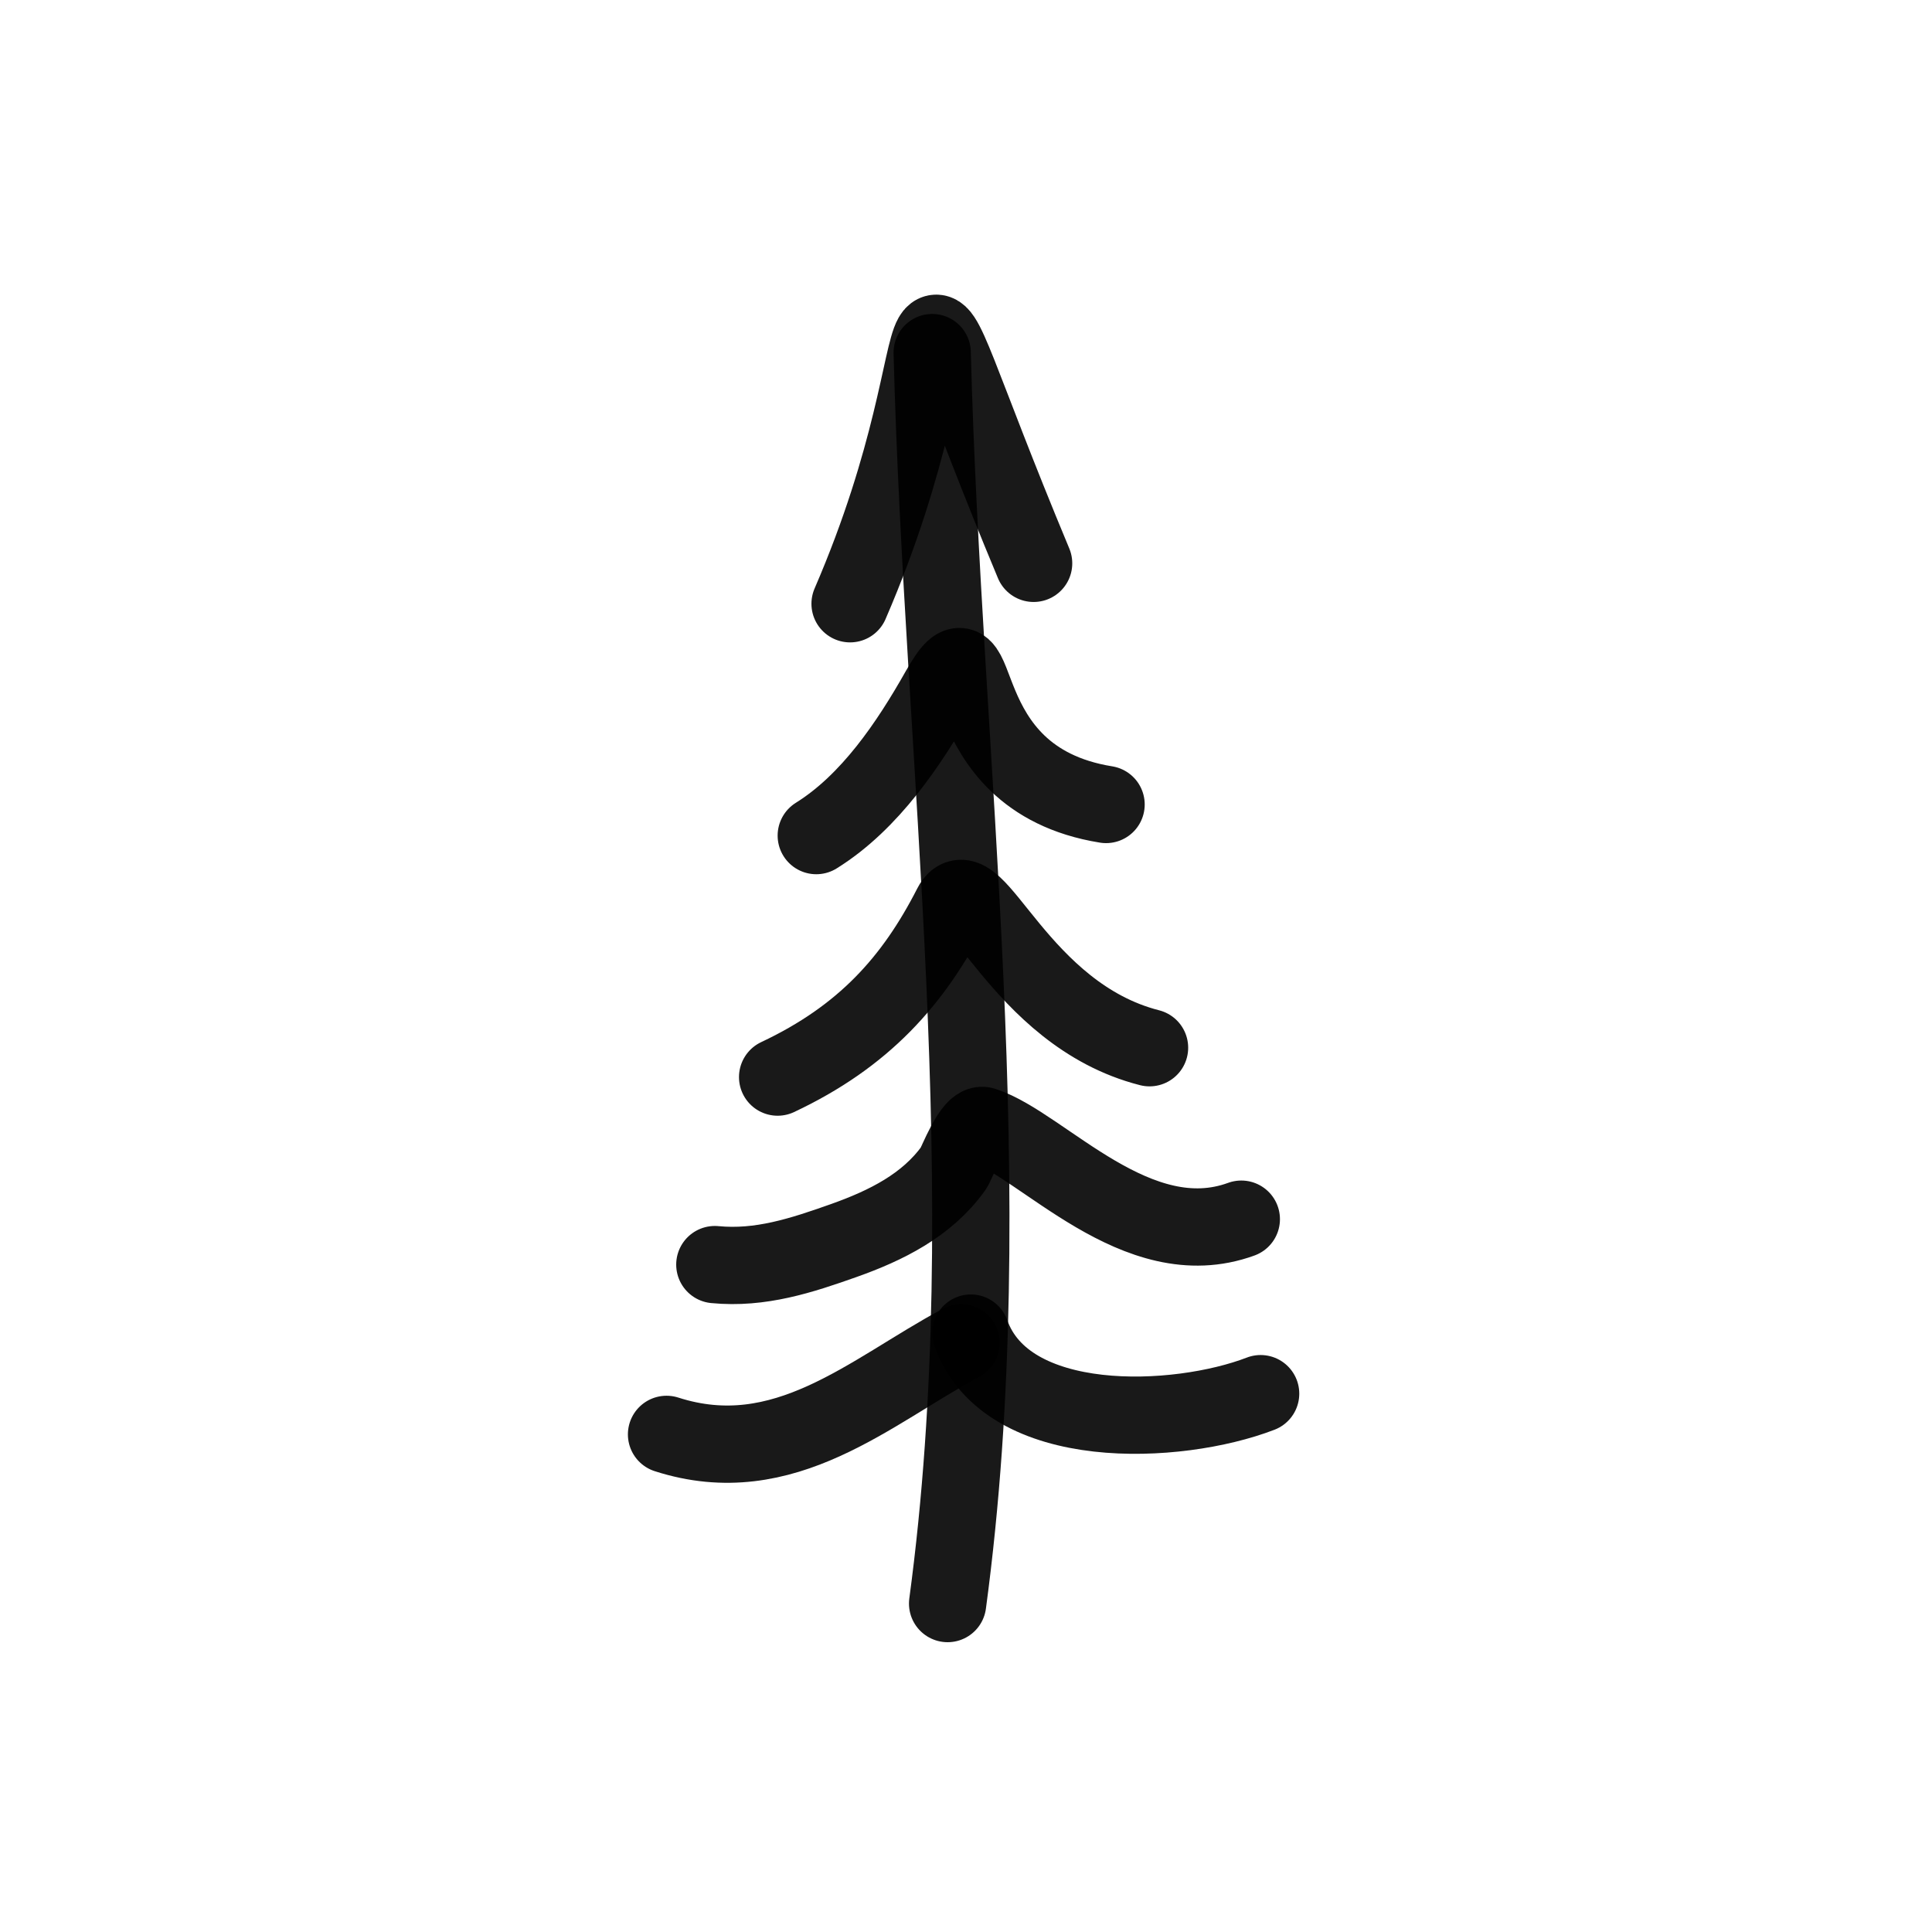
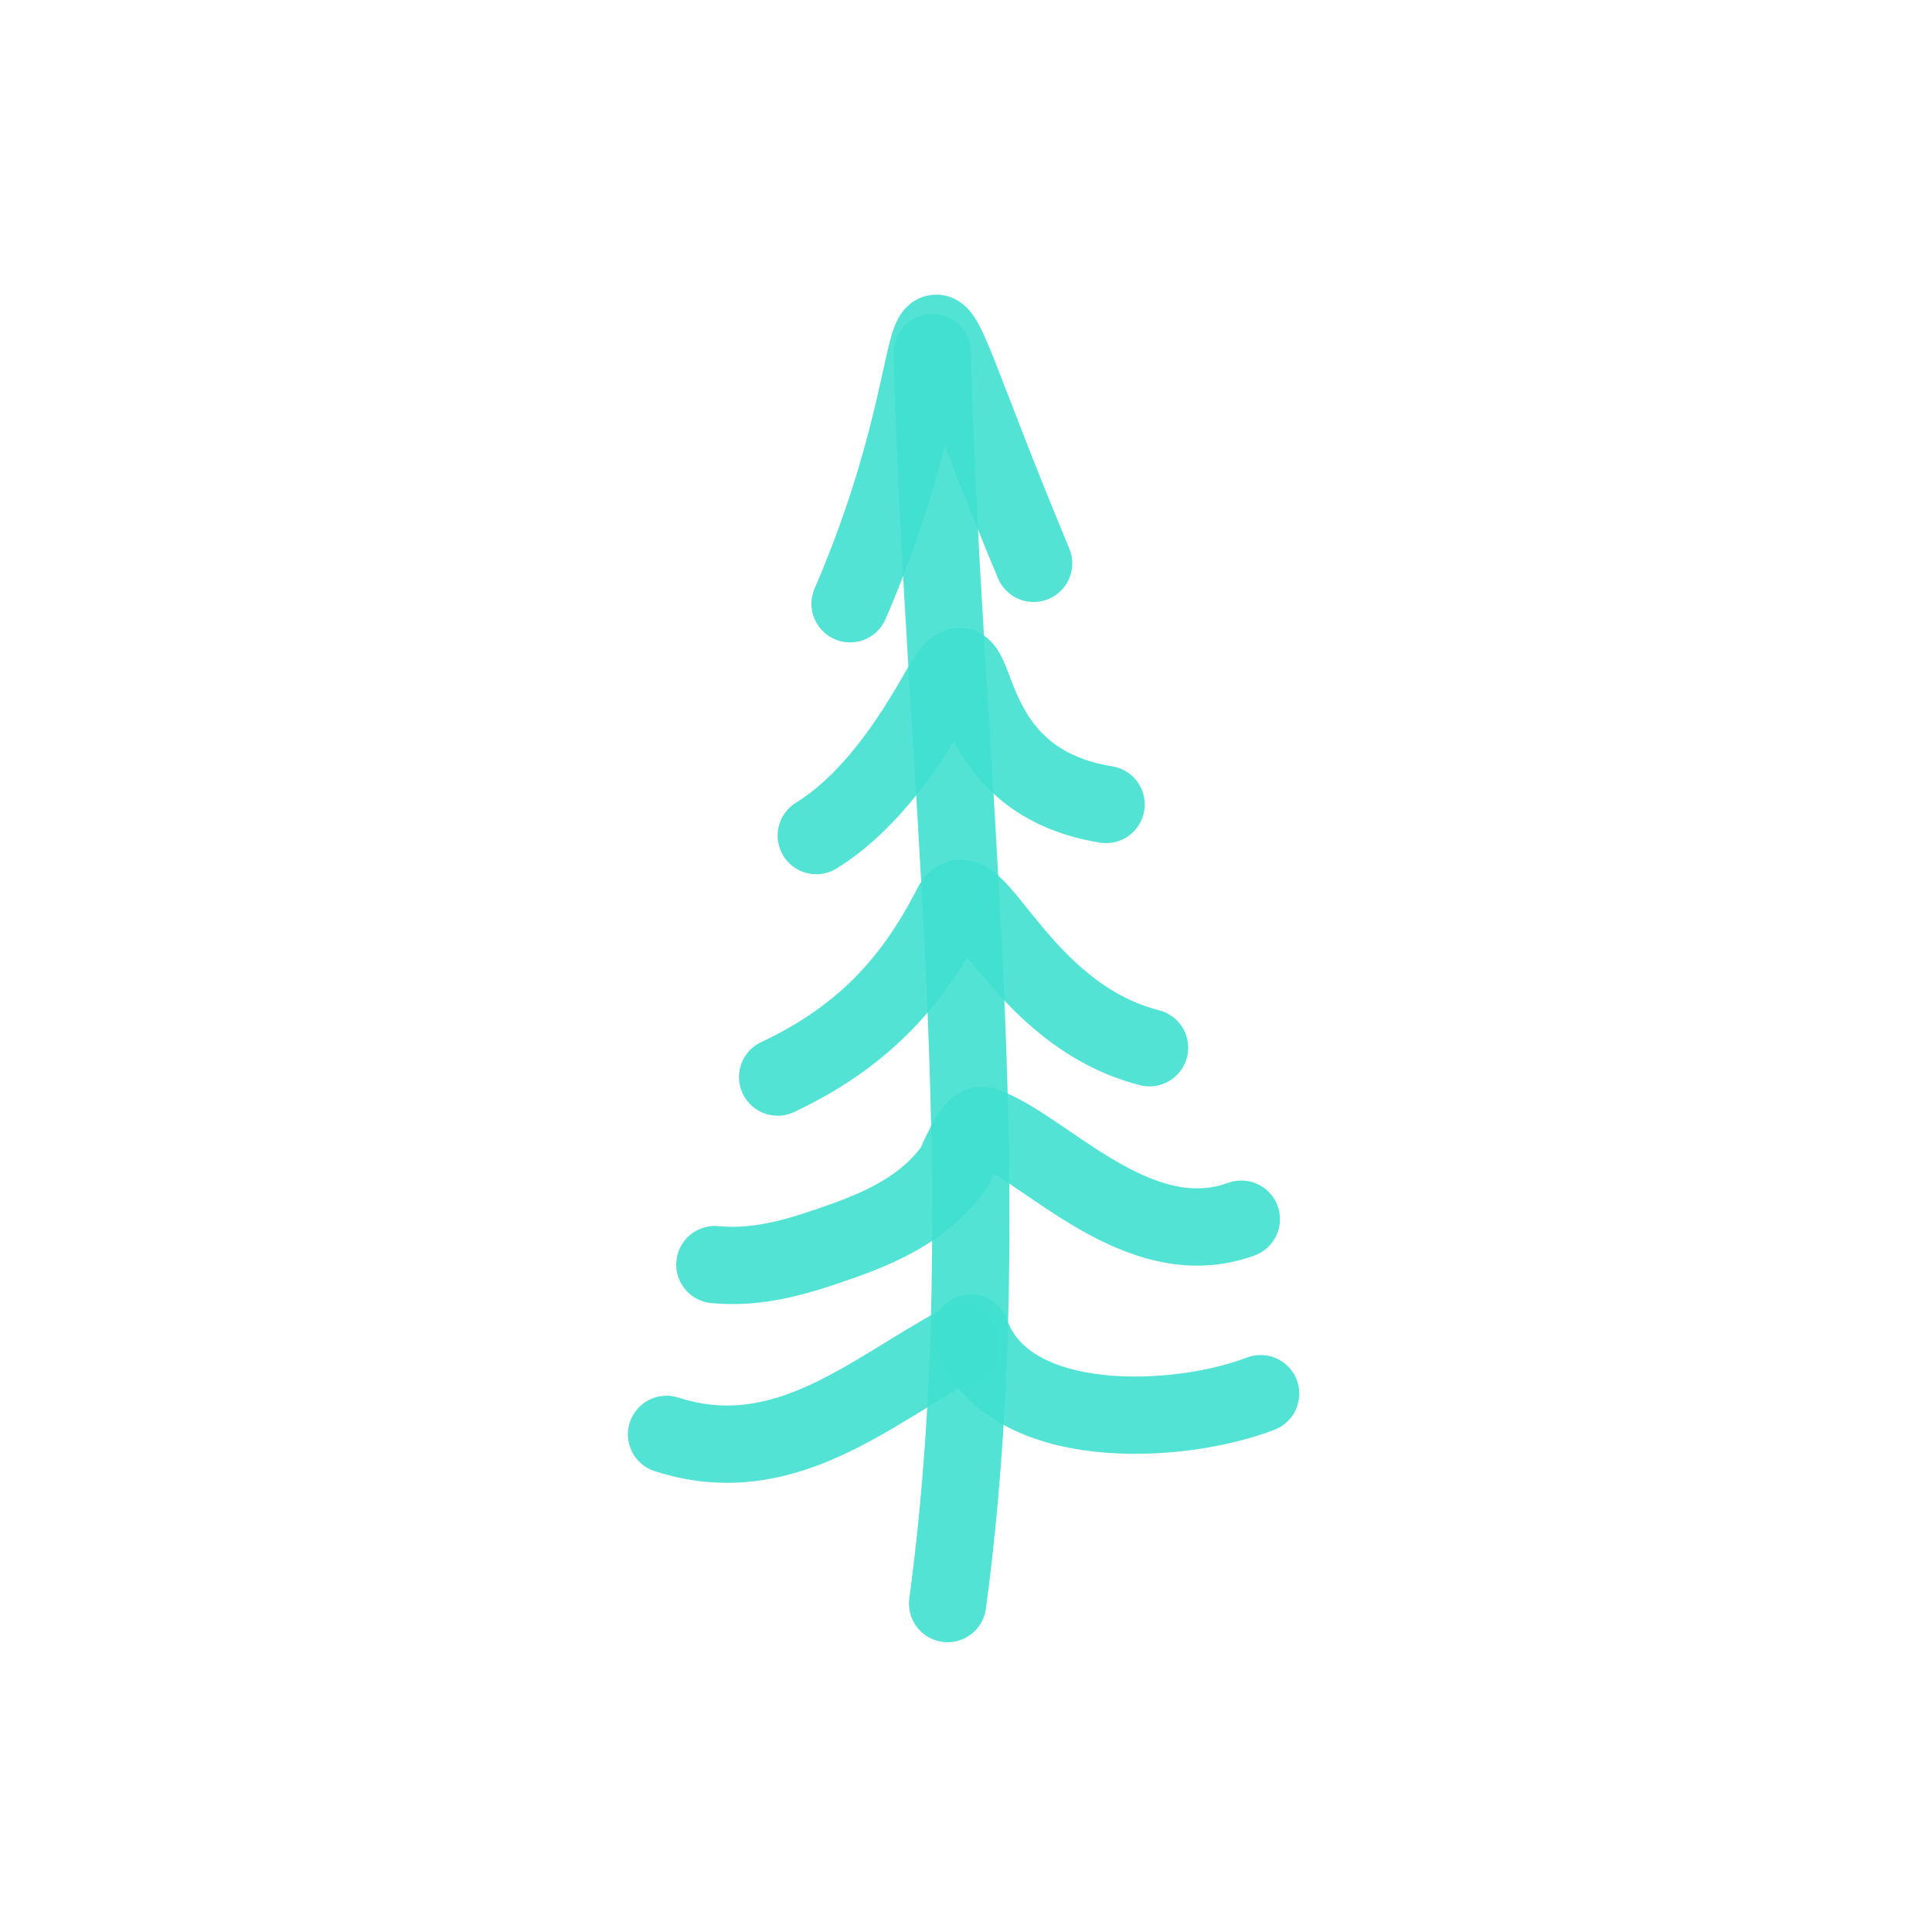
<svg xmlns="http://www.w3.org/2000/svg" width="800px" height="800px" viewBox="0 0 400 400" fill="none">
-   <path d="M193 73C195.23 158.662 207.696 246.593 196.193 332" stroke="#000000" stroke-opacity="0.9" stroke-width="16" stroke-linecap="round" stroke-linejoin="round" />
-   <path d="M176 125C202.282 64.218 182.464 41.032 214 116.633" stroke="#000000" stroke-opacity="0.9" stroke-width="16" stroke-linecap="round" stroke-linejoin="round" />
-   <path d="M161 223C178.831 214.605 189.12 203.083 197.018 187.616C201.626 178.59 210.824 210.006 238 216.92" stroke="#000000" stroke-opacity="0.9" stroke-width="16" stroke-linecap="round" stroke-linejoin="round" />
-   <path d="M148 261.822C157.431 262.741 165.916 259.951 174.682 256.845C183.472 253.727 191.894 249.553 197.39 241.901C198.114 240.895 201.235 232.27 203.636 233.05C215.839 237.014 235.404 260.309 257 252.417" stroke="#000000" stroke-opacity="0.9" stroke-width="16" stroke-linecap="round" stroke-linejoin="round" />
-   <path d="M138 296.973C162.382 304.824 180.236 288.028 199 278" stroke="#000000" stroke-opacity="0.9" stroke-width="16" stroke-linecap="round" stroke-linejoin="round" />
-   <path d="M201 276C208.42 296.859 243.8 295.171 261 288.544" stroke="#000000" stroke-opacity="0.9" stroke-width="16" stroke-linecap="round" stroke-linejoin="round" />
-   <path d="M169 173C180.163 166.056 188.297 153.857 194.456 142.957C204.584 125.025 195.063 161.099 229 166.56" stroke="#000000" stroke-opacity="0.9" stroke-width="16" stroke-linecap="round" stroke-linejoin="round" />
+   <path d="M193 73C195.23 158.662 207.696 246.593 196.193 332" stroke="#40E0D0" stroke-opacity="0.9" stroke-width="16" stroke-linecap="round" stroke-linejoin="round" />
+   <path d="M176 125C202.282 64.218 182.464 41.032 214 116.633" stroke="#40E0D0" stroke-opacity="0.9" stroke-width="16" stroke-linecap="round" stroke-linejoin="round" />
+   <path d="M161 223C178.831 214.605 189.12 203.083 197.018 187.616C201.626 178.59 210.824 210.006 238 216.92" stroke="#40E0D0" stroke-opacity="0.9" stroke-width="16" stroke-linecap="round" stroke-linejoin="round" />
+   <path d="M148 261.822C157.431 262.741 165.916 259.951 174.682 256.845C183.472 253.727 191.894 249.553 197.39 241.901C198.114 240.895 201.235 232.27 203.636 233.05C215.839 237.014 235.404 260.309 257 252.417" stroke="#40E0D0" stroke-opacity="0.9" stroke-width="16" stroke-linecap="round" stroke-linejoin="round" />
+   <path d="M138 296.973C162.382 304.824 180.236 288.028 199 278" stroke="#40E0D0" stroke-opacity="0.9" stroke-width="16" stroke-linecap="round" stroke-linejoin="round" />
+   <path d="M201 276C208.42 296.859 243.8 295.171 261 288.544" stroke="#40E0D0" stroke-opacity="0.9" stroke-width="16" stroke-linecap="round" stroke-linejoin="round" />
+   <path d="M169 173C180.163 166.056 188.297 153.857 194.456 142.957C204.584 125.025 195.063 161.099 229 166.56" stroke="#40E0D0" stroke-opacity="0.9" stroke-width="16" stroke-linecap="round" stroke-linejoin="round" />
</svg>
